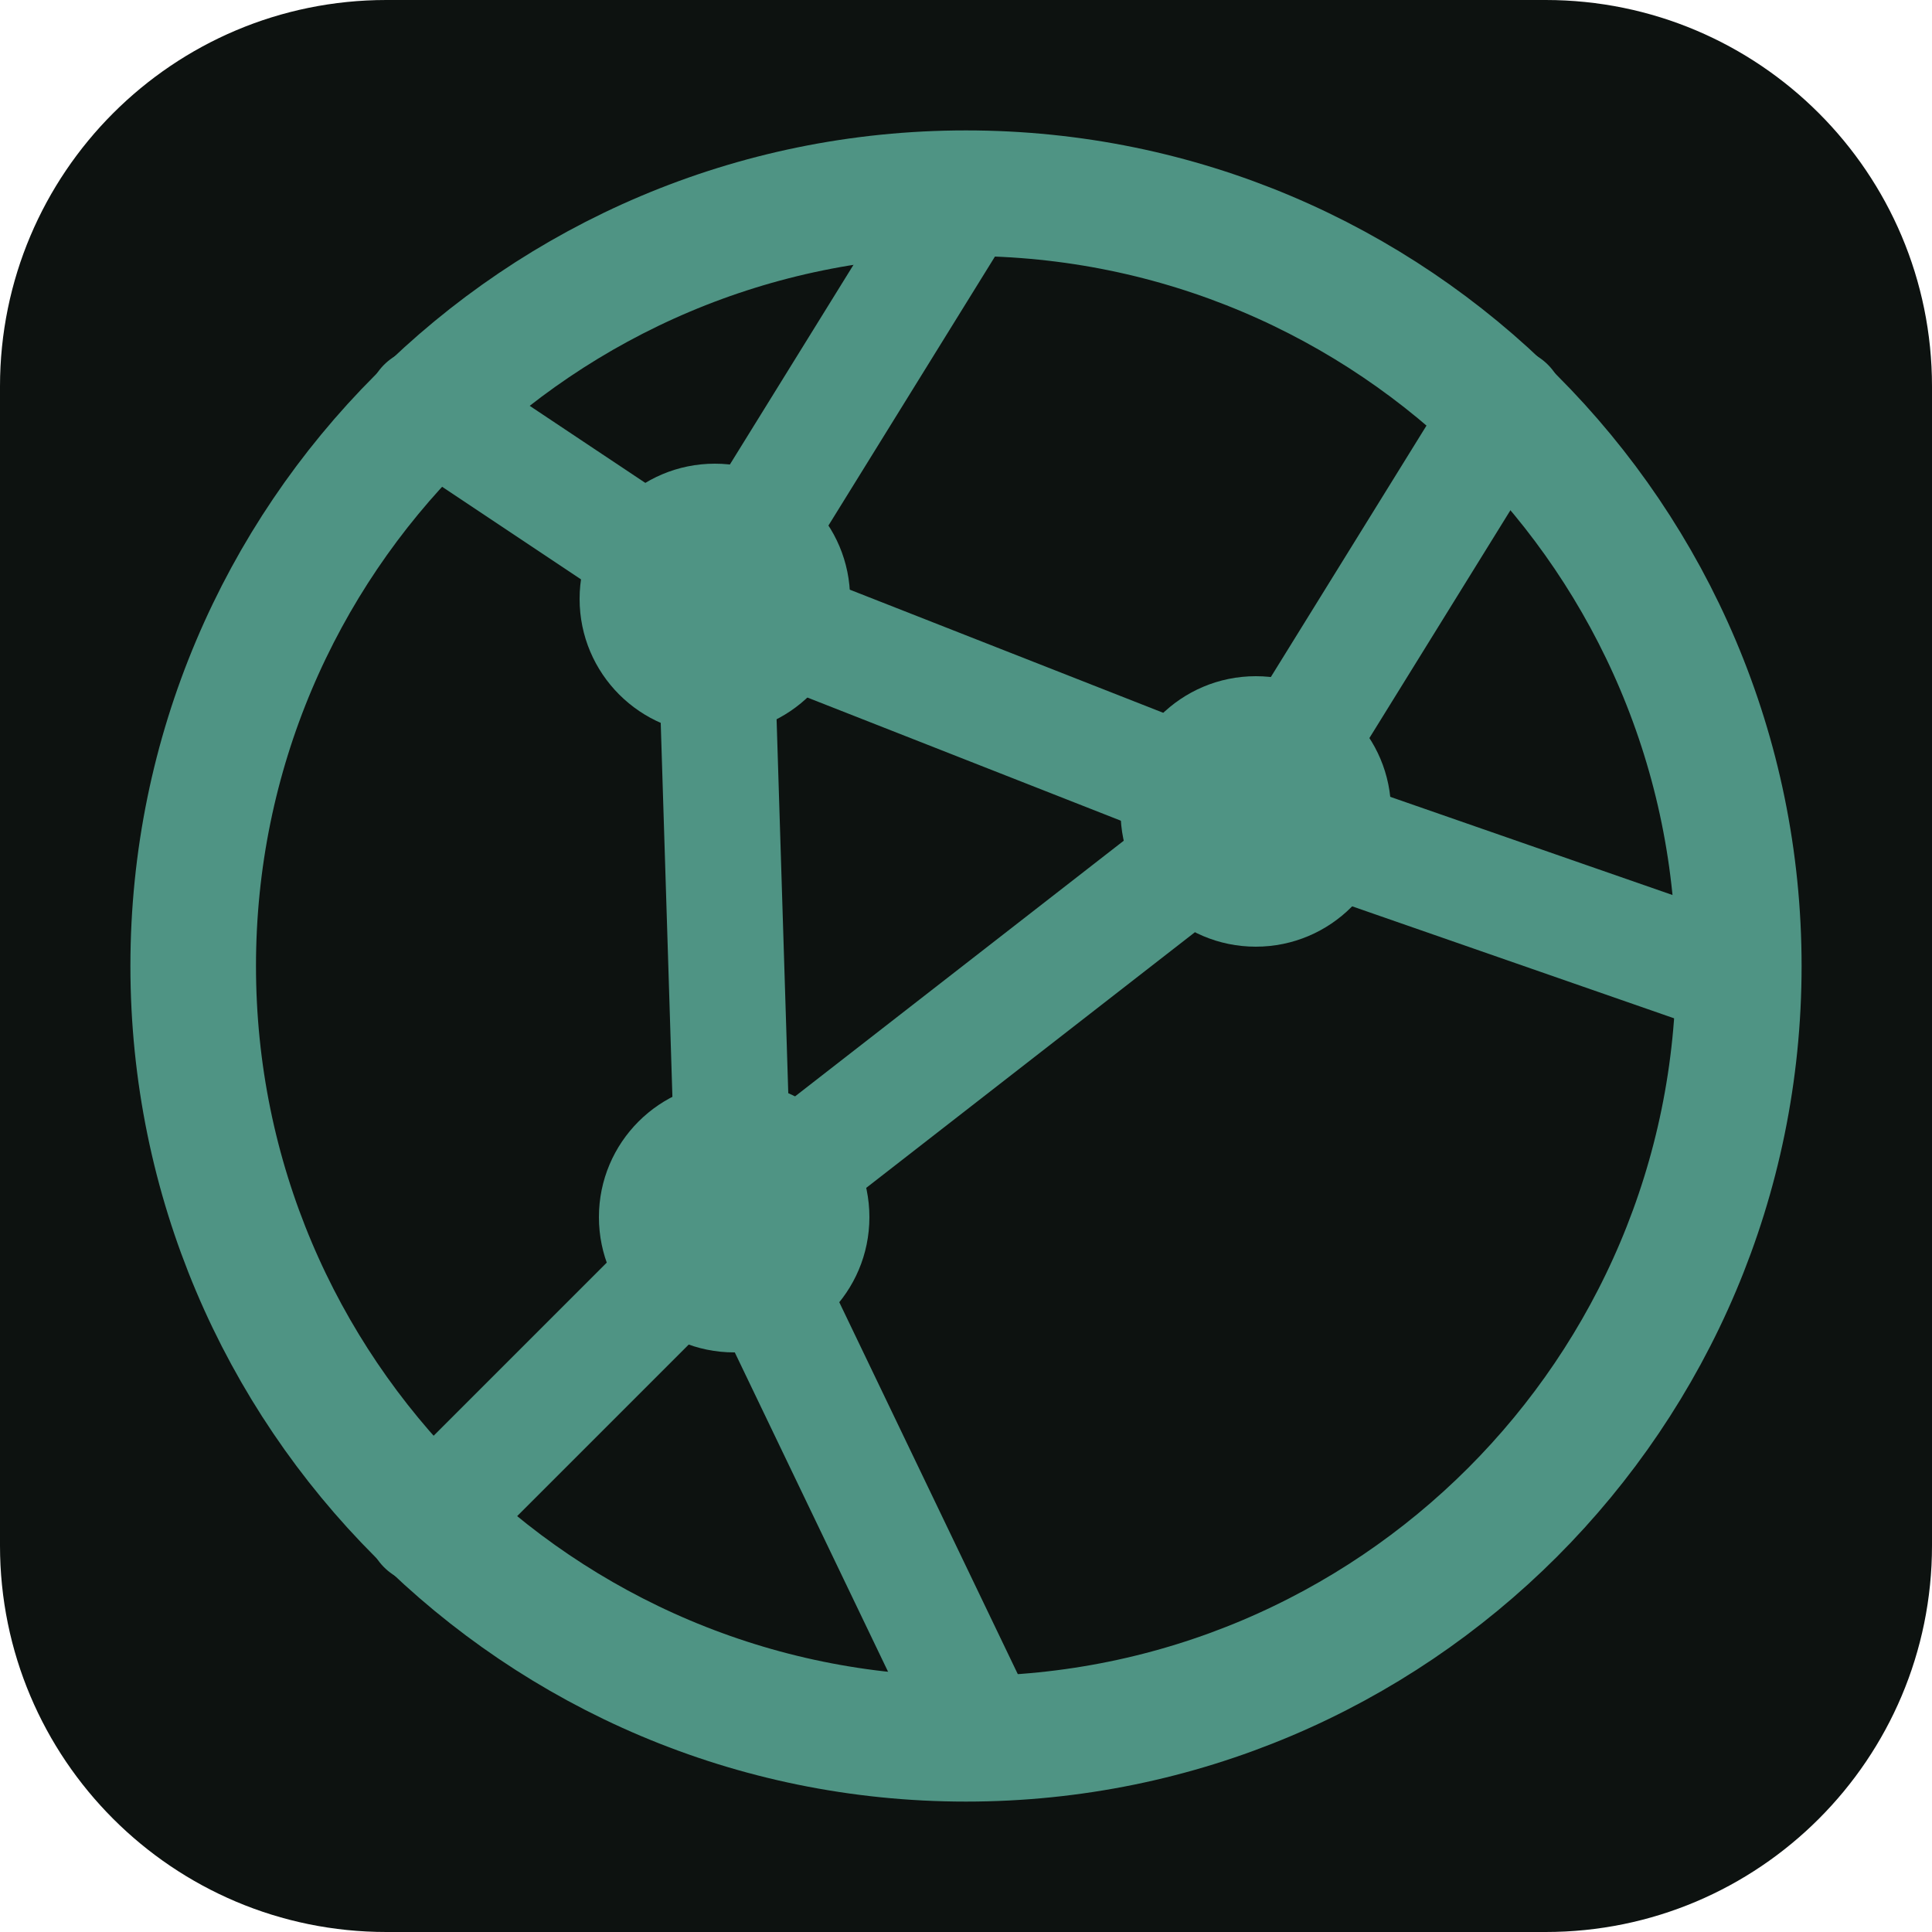
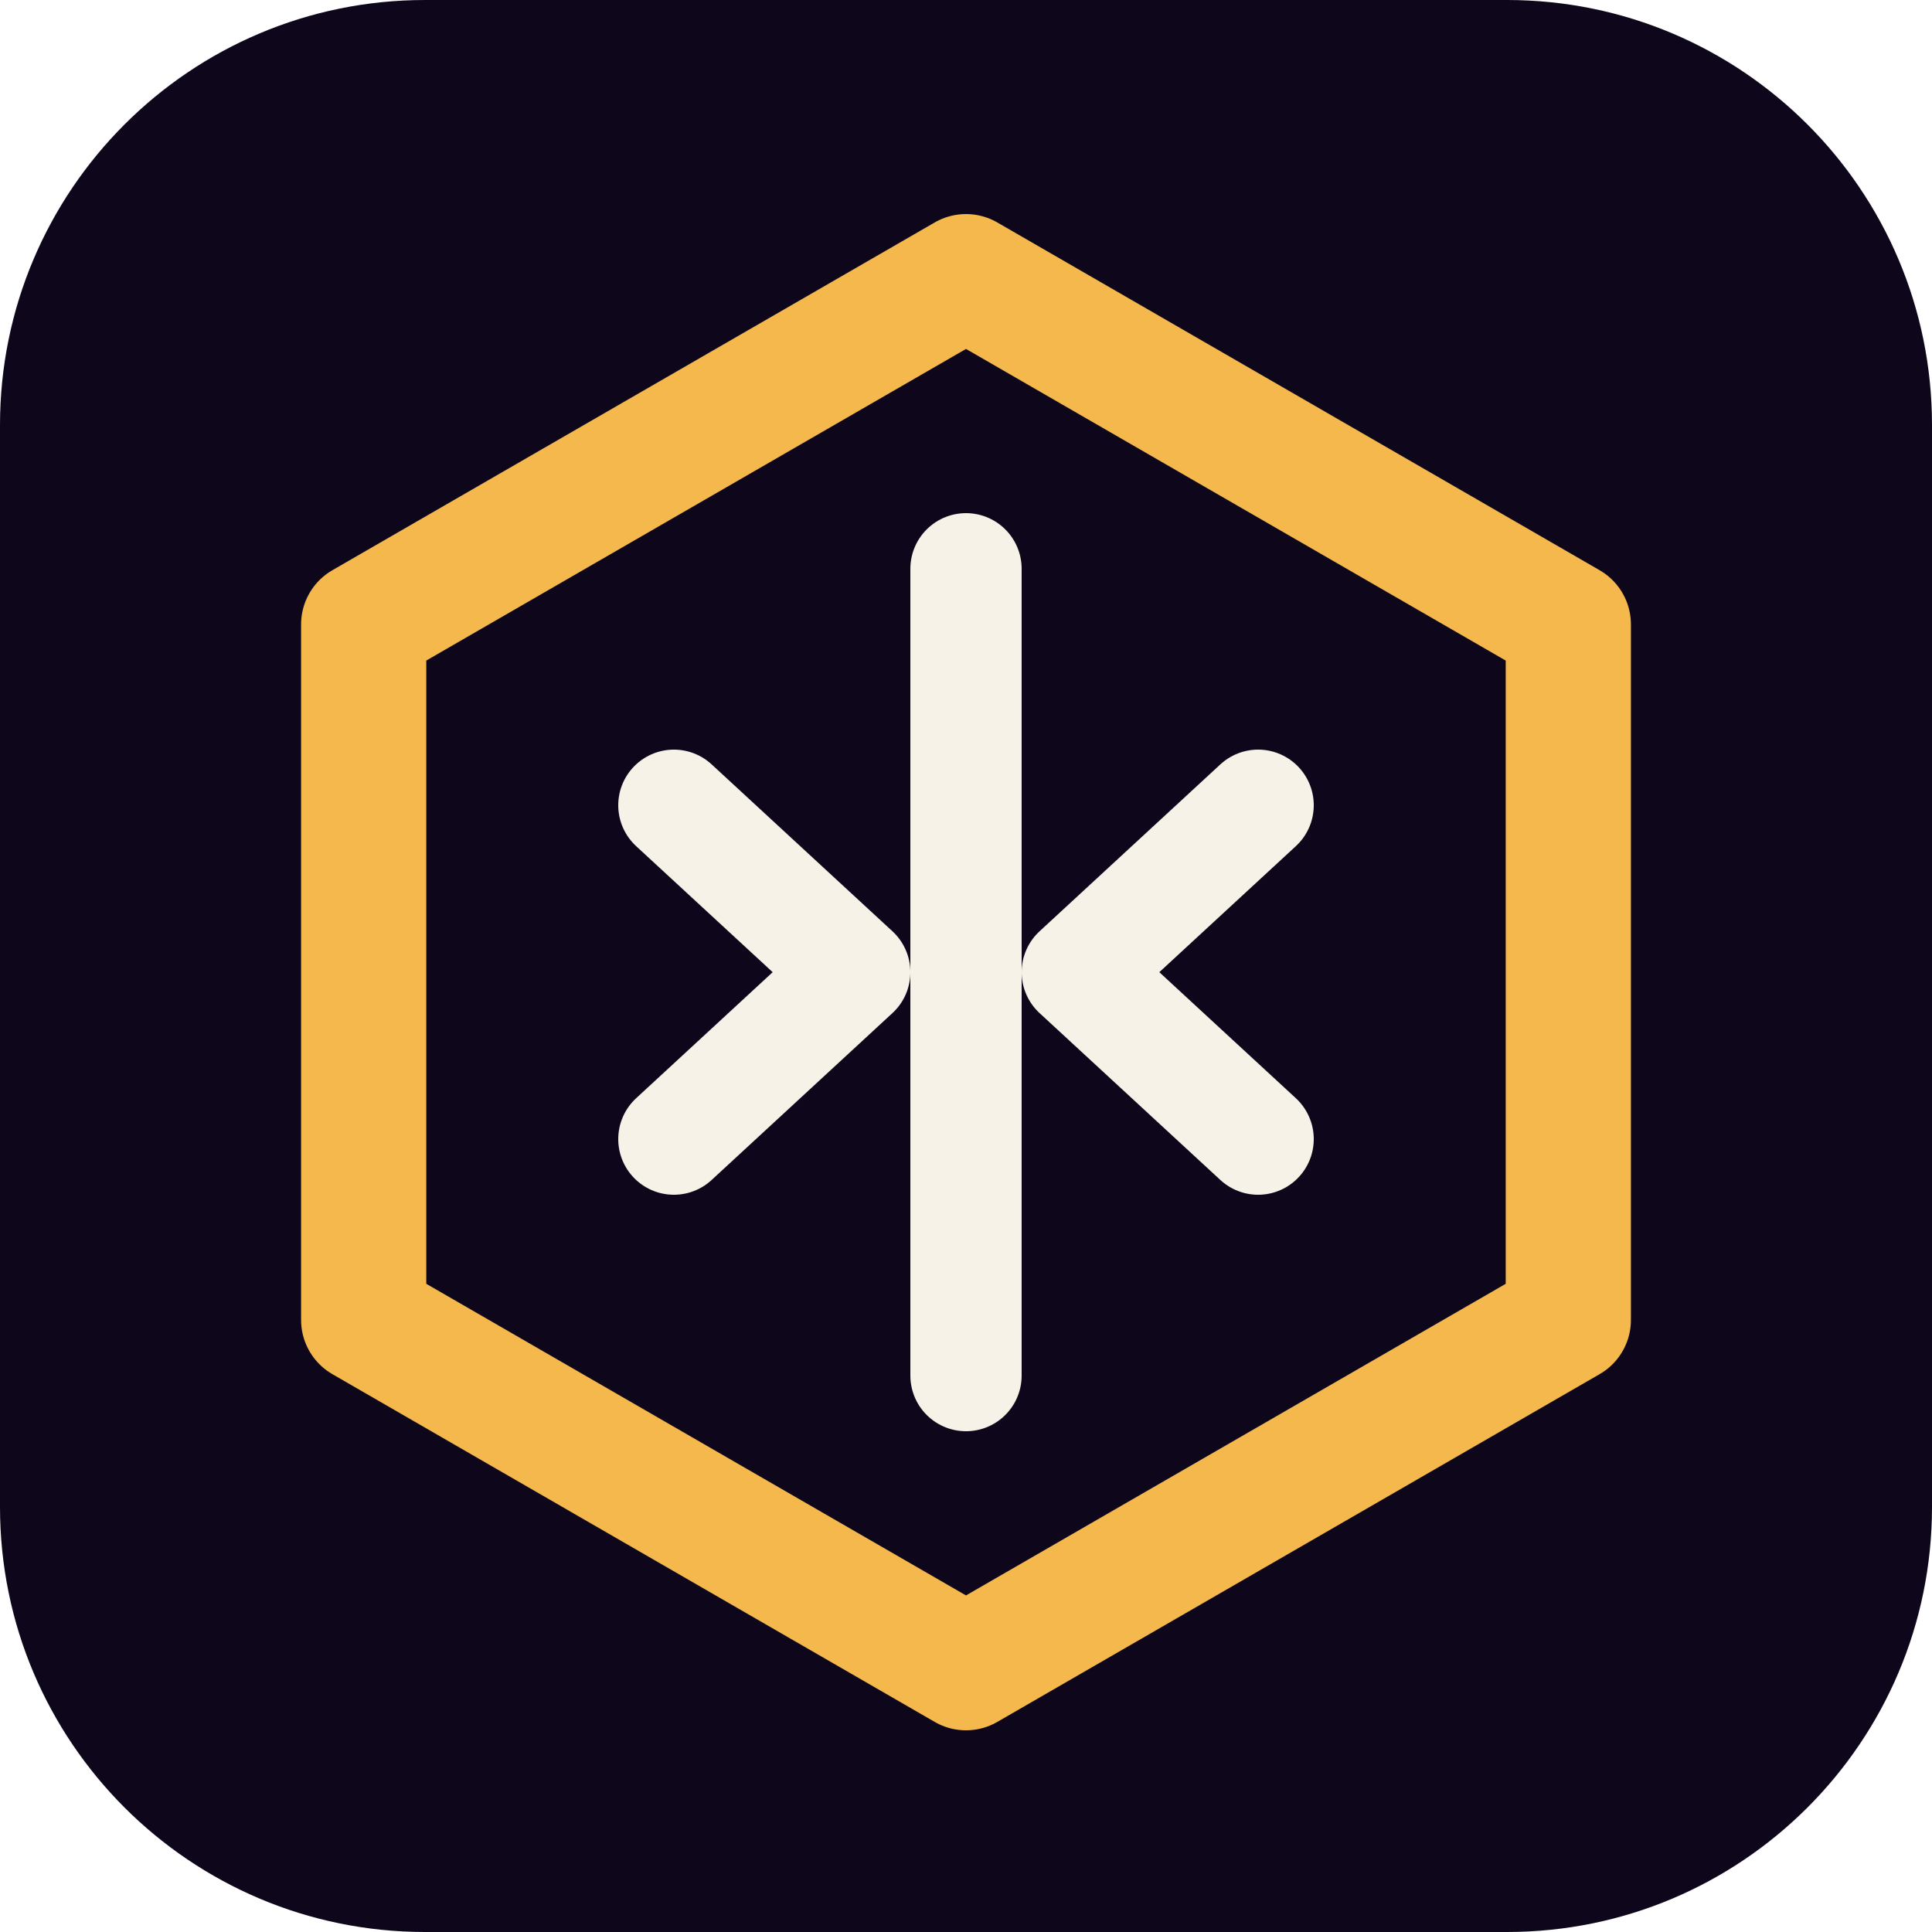
<svg xmlns="http://www.w3.org/2000/svg" viewBox="0 0 100 100">
-   <rect width="100" height="100" rx="20" fill="#0D1210" />
-   <g stroke="#4F9484" stroke-width="6" stroke-linecap="round" fill="none">
-     <circle cx="50" cy="50" r="40" stroke-width="6.5" />
-     <path d="M37 31 L65 42 M65 42 L38 63 M38 63 L37 31" />
-     <path d="M37 31 L22 21 M37 31 L50 10" />
-     <path d="M65 42 L78 21 M65 42 L88 50" />
-     <path d="M38 63 L22 79 M38 63 L50 88" />
-   </g>
-   <g fill="#4F9484">
-     <circle cx="37" cy="31" r="7" />
-     <circle cx="65" cy="42" r="7" />
-     <circle cx="38" cy="63" r="7" />
+   <rect width="100" height="100" rx="22" fill="#0E071C" />
+   <g transform="translate(14 10) scale(.72)" fill="none" stroke-linecap="round" stroke-linejoin="round">
+     <path d="M50 6 L93.3 31 L93.3 81 L50 106 L6.7 81 L6.7 31 Z" stroke="#F5B84D" stroke-width="9" />
+     <g stroke="#F7F2E8" stroke-width="8">
+       <line x1="50" y1="27" x2="50" y2="85" />
+       <path d="M29 44 L42 56 L29 68" />
+       <path d="M71 44 L58 56 L71 68" />
+     </g>
  </g>
</svg>
